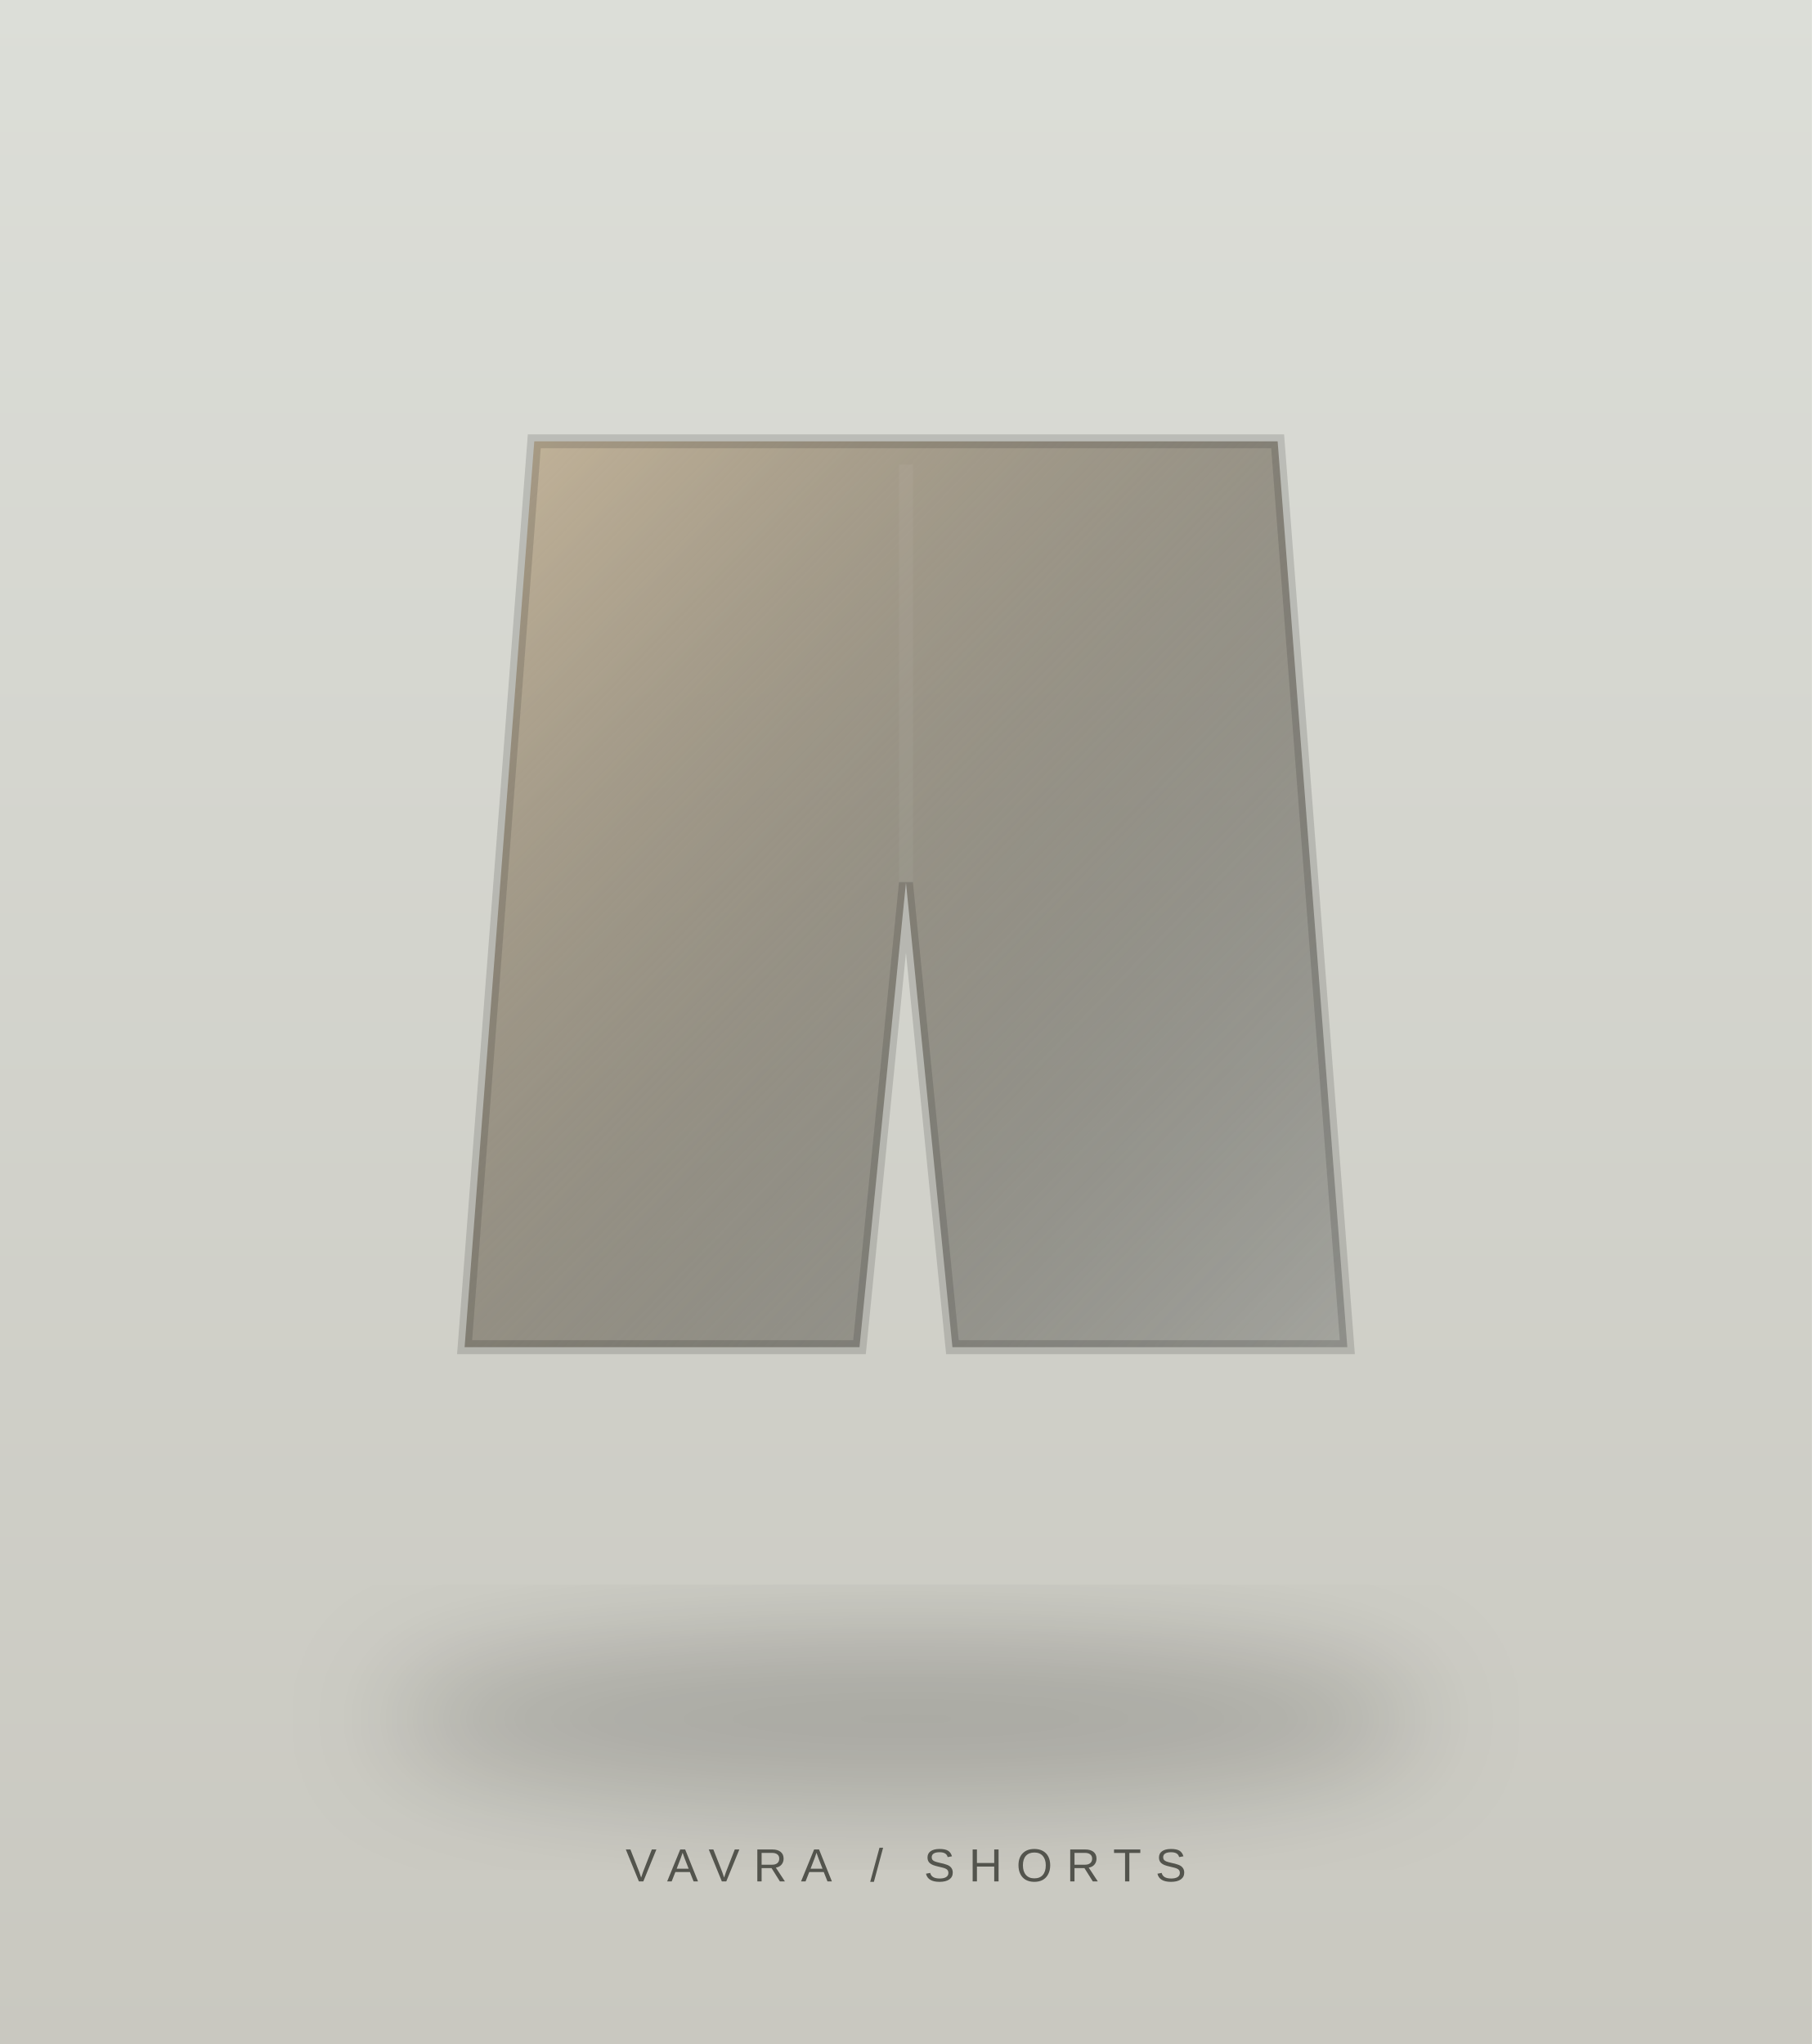
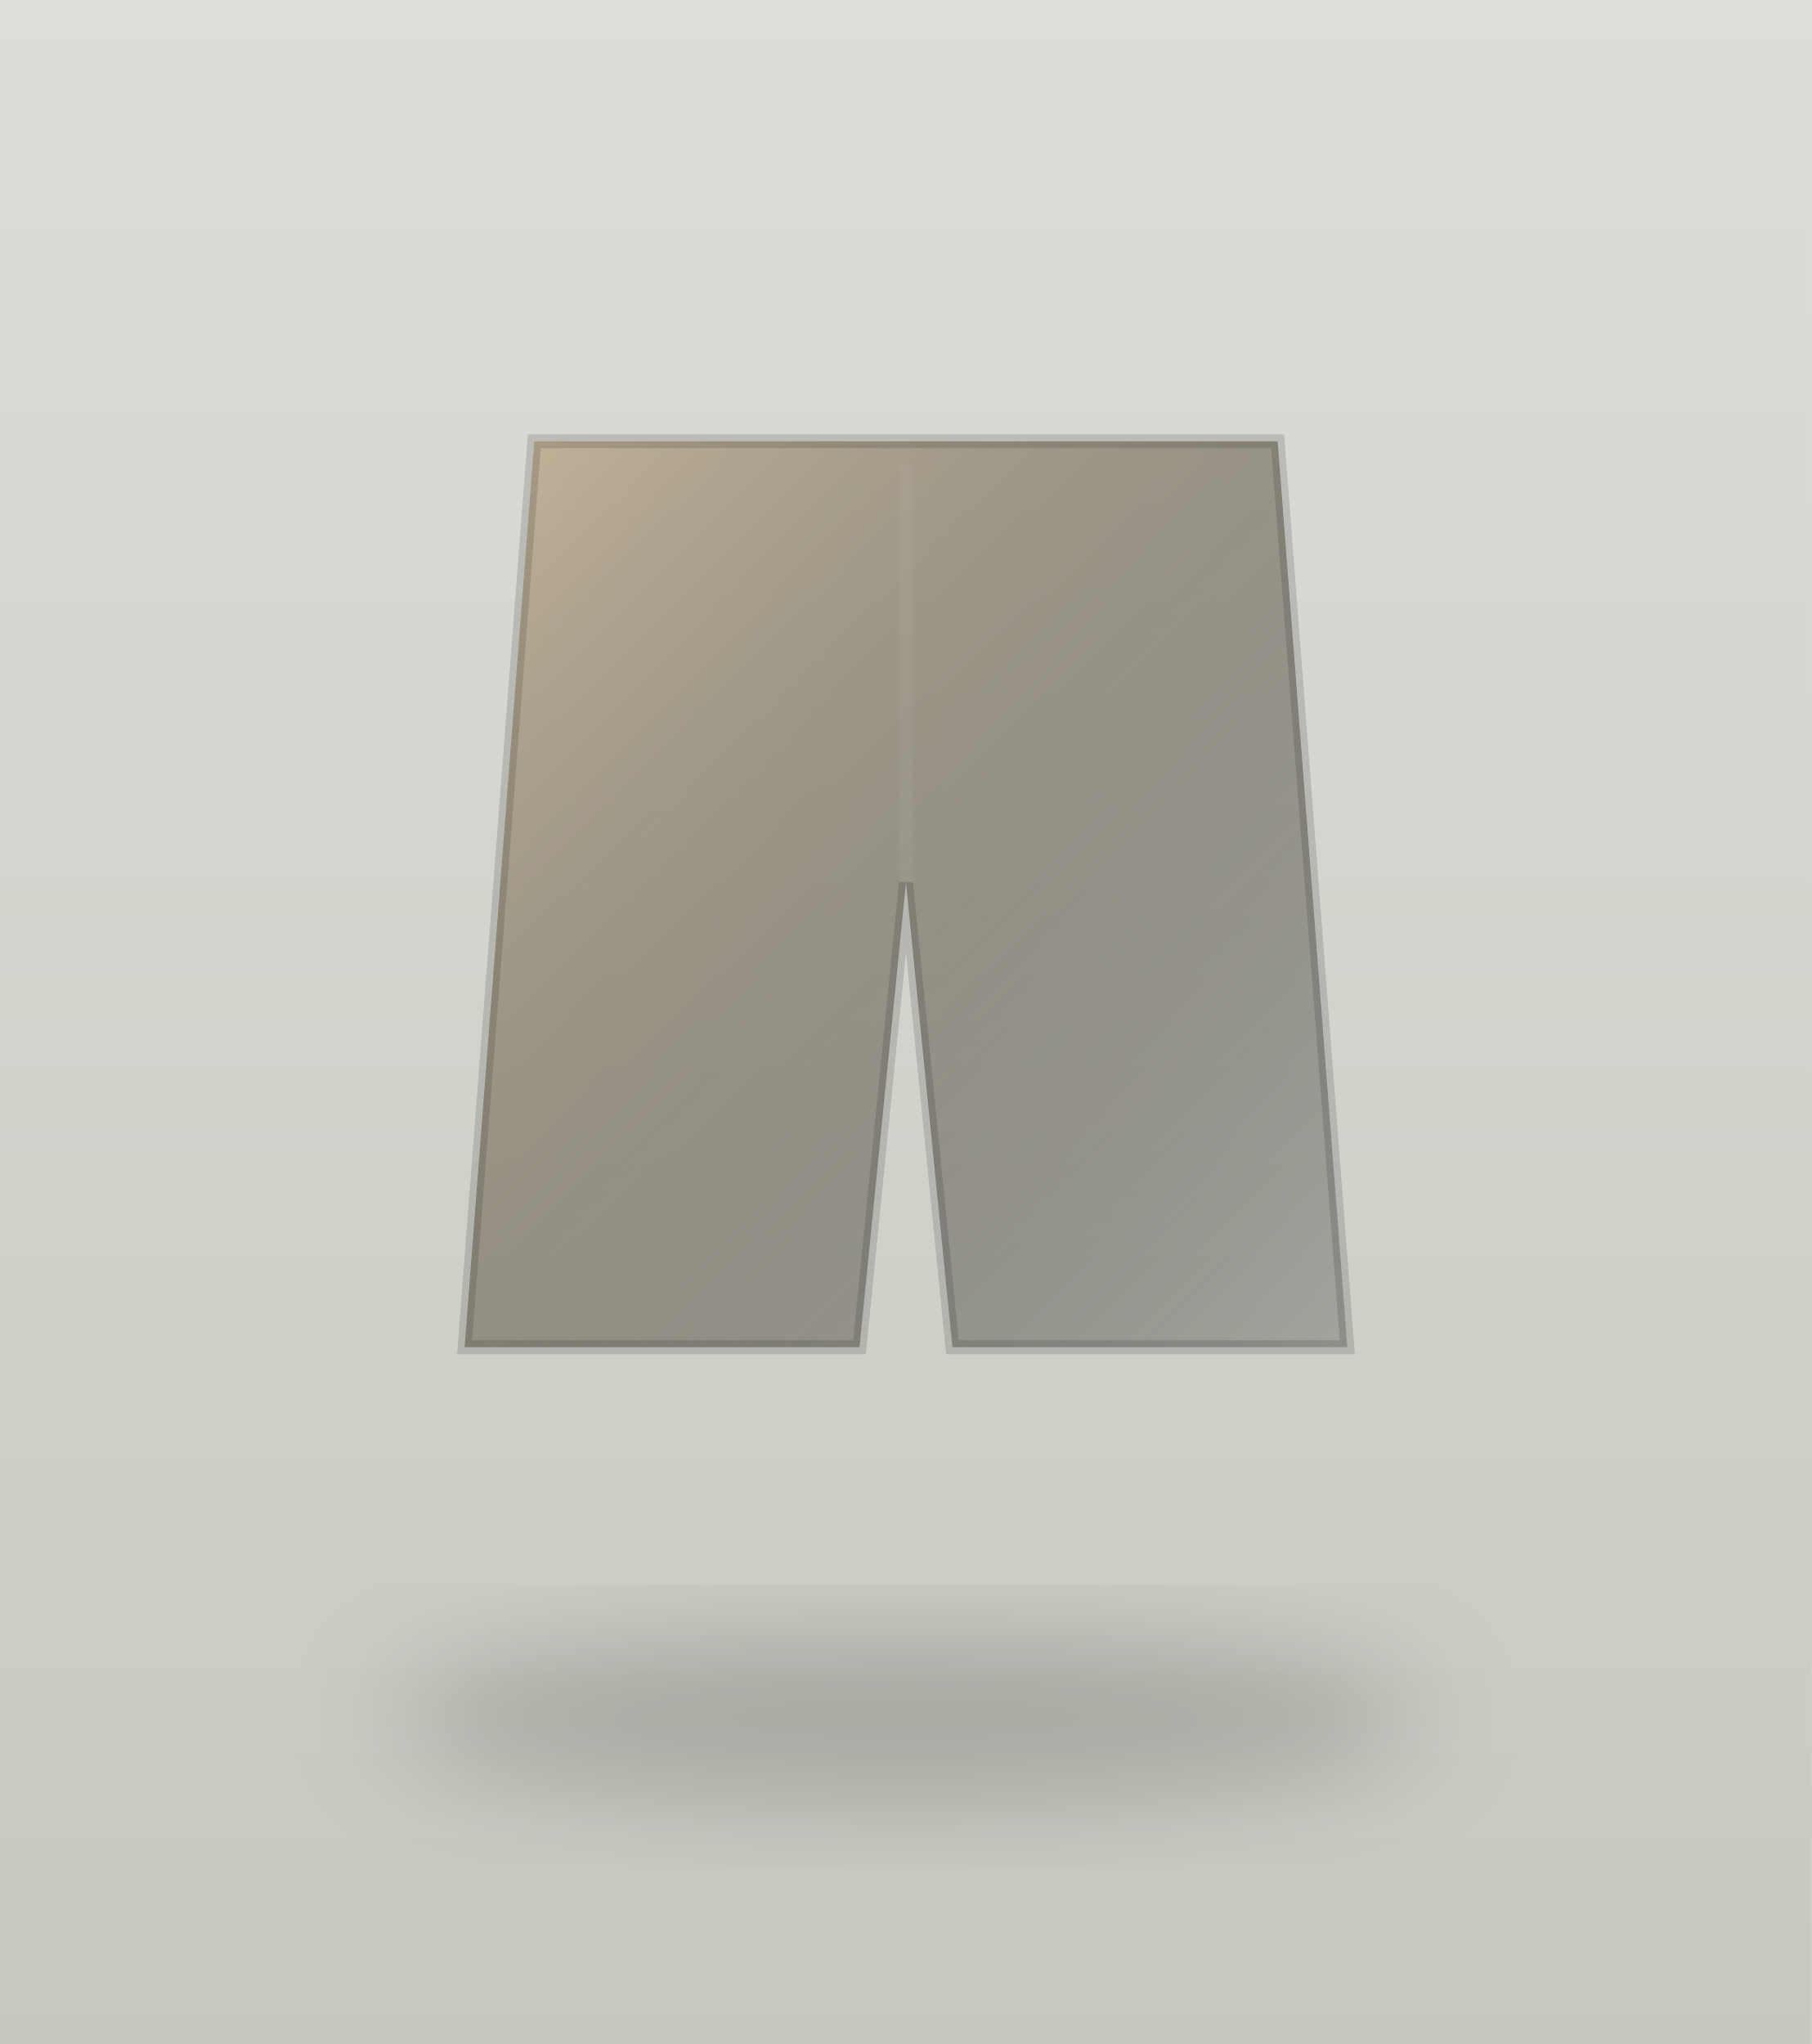
<svg xmlns="http://www.w3.org/2000/svg" viewBox="0 0 390 440">
  <defs>
    <linearGradient id="bg" x2="0" y2="1">
      <stop stop-color="#dcded8" />
      <stop offset="1" stop-color="#c9c8c0" />
    </linearGradient>
    <linearGradient id="fabric" x2="1" y2="1">
      <stop stop-color="#c6b69b" />
      <stop offset="1" stop-color="#171917" stop-opacity=".24" />
    </linearGradient>
    <filter id="shadow" x="-30%" y="-30%" width="160%" height="170%">
      <feGaussianBlur stdDeviation="12" />
    </filter>
  </defs>
  <rect width="390" height="440" fill="url(#bg)" />
  <ellipse cx="195" cy="370" rx="112" ry="18" fill="#000" opacity=".18" filter="url(#shadow)" />
  <g fill="url(#fabric)" stroke="#171917" stroke-opacity=".15" stroke-width="3" transform="translate(0 0)">
    <path d="M115 95H275L290 290H205L195 190 185 290H100Z" />
    <path d="M195 100V190" stroke="#eee" opacity=".35" stroke-width="3" />
  </g>
-   <text x="195" y="405" text-anchor="middle" font-family="Arial,sans-serif" font-size="10" letter-spacing="3" fill="#53544d">VAVRA  /  SHORTS</text>
</svg>
